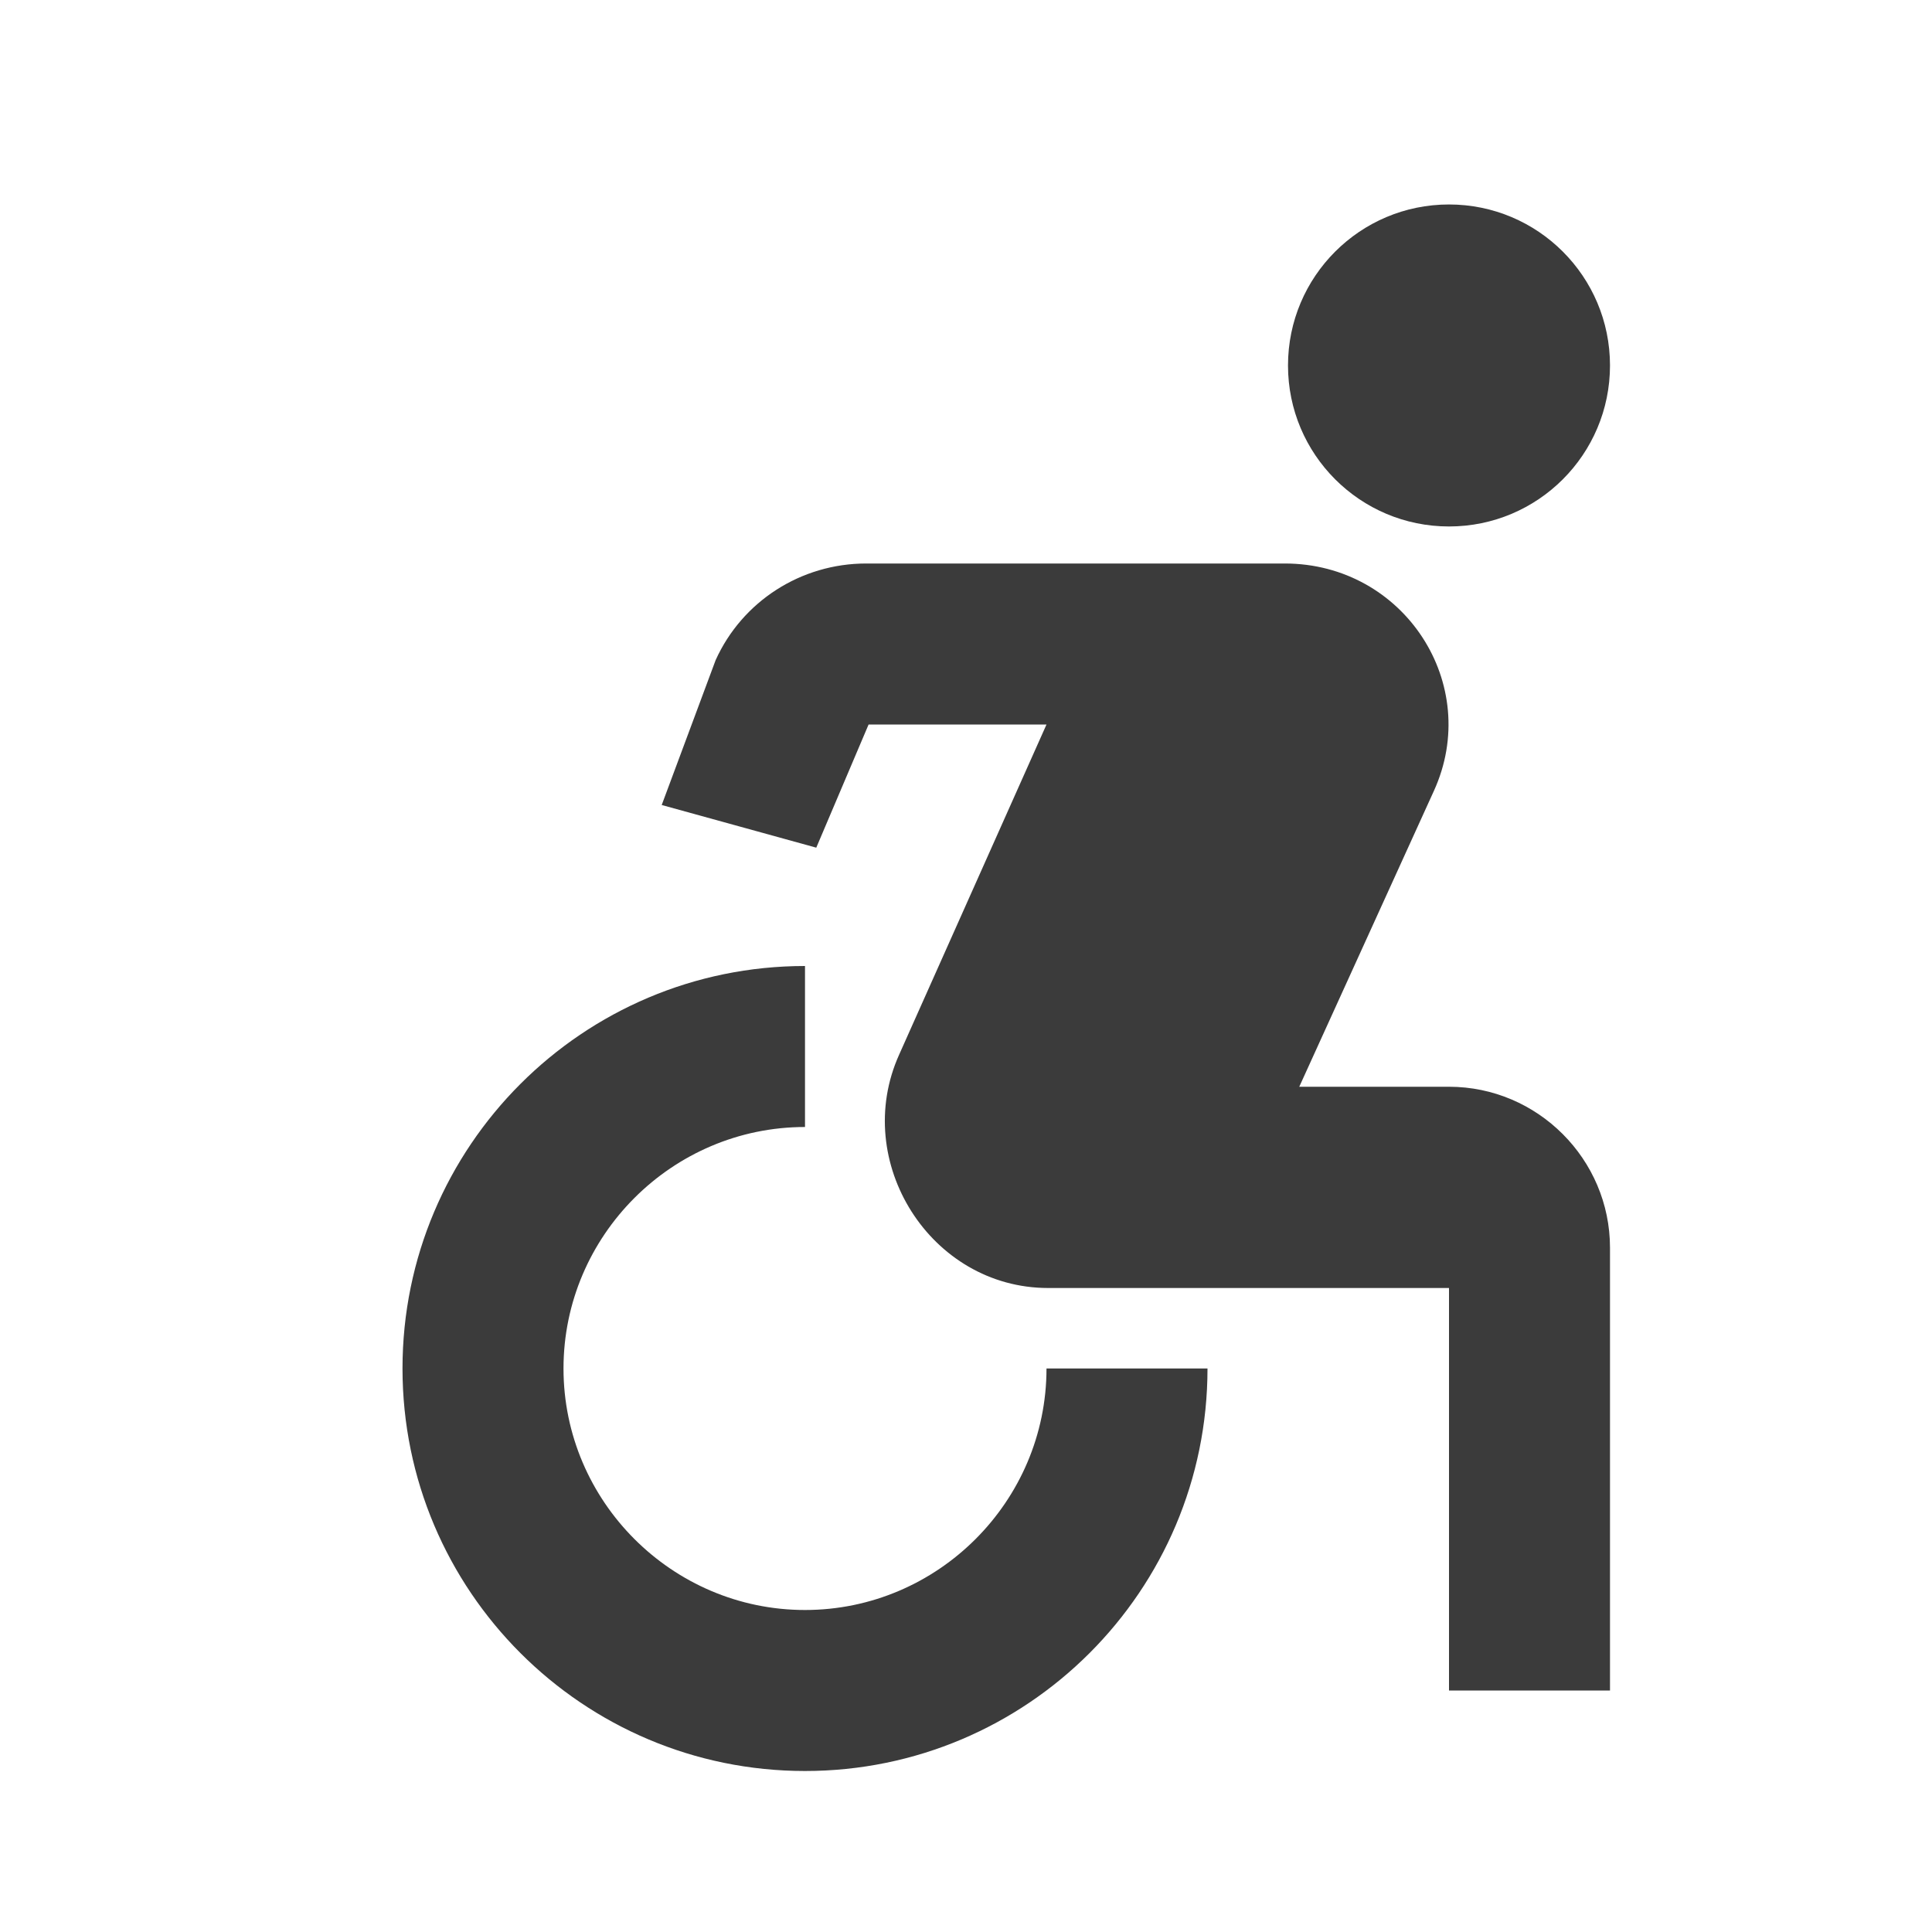
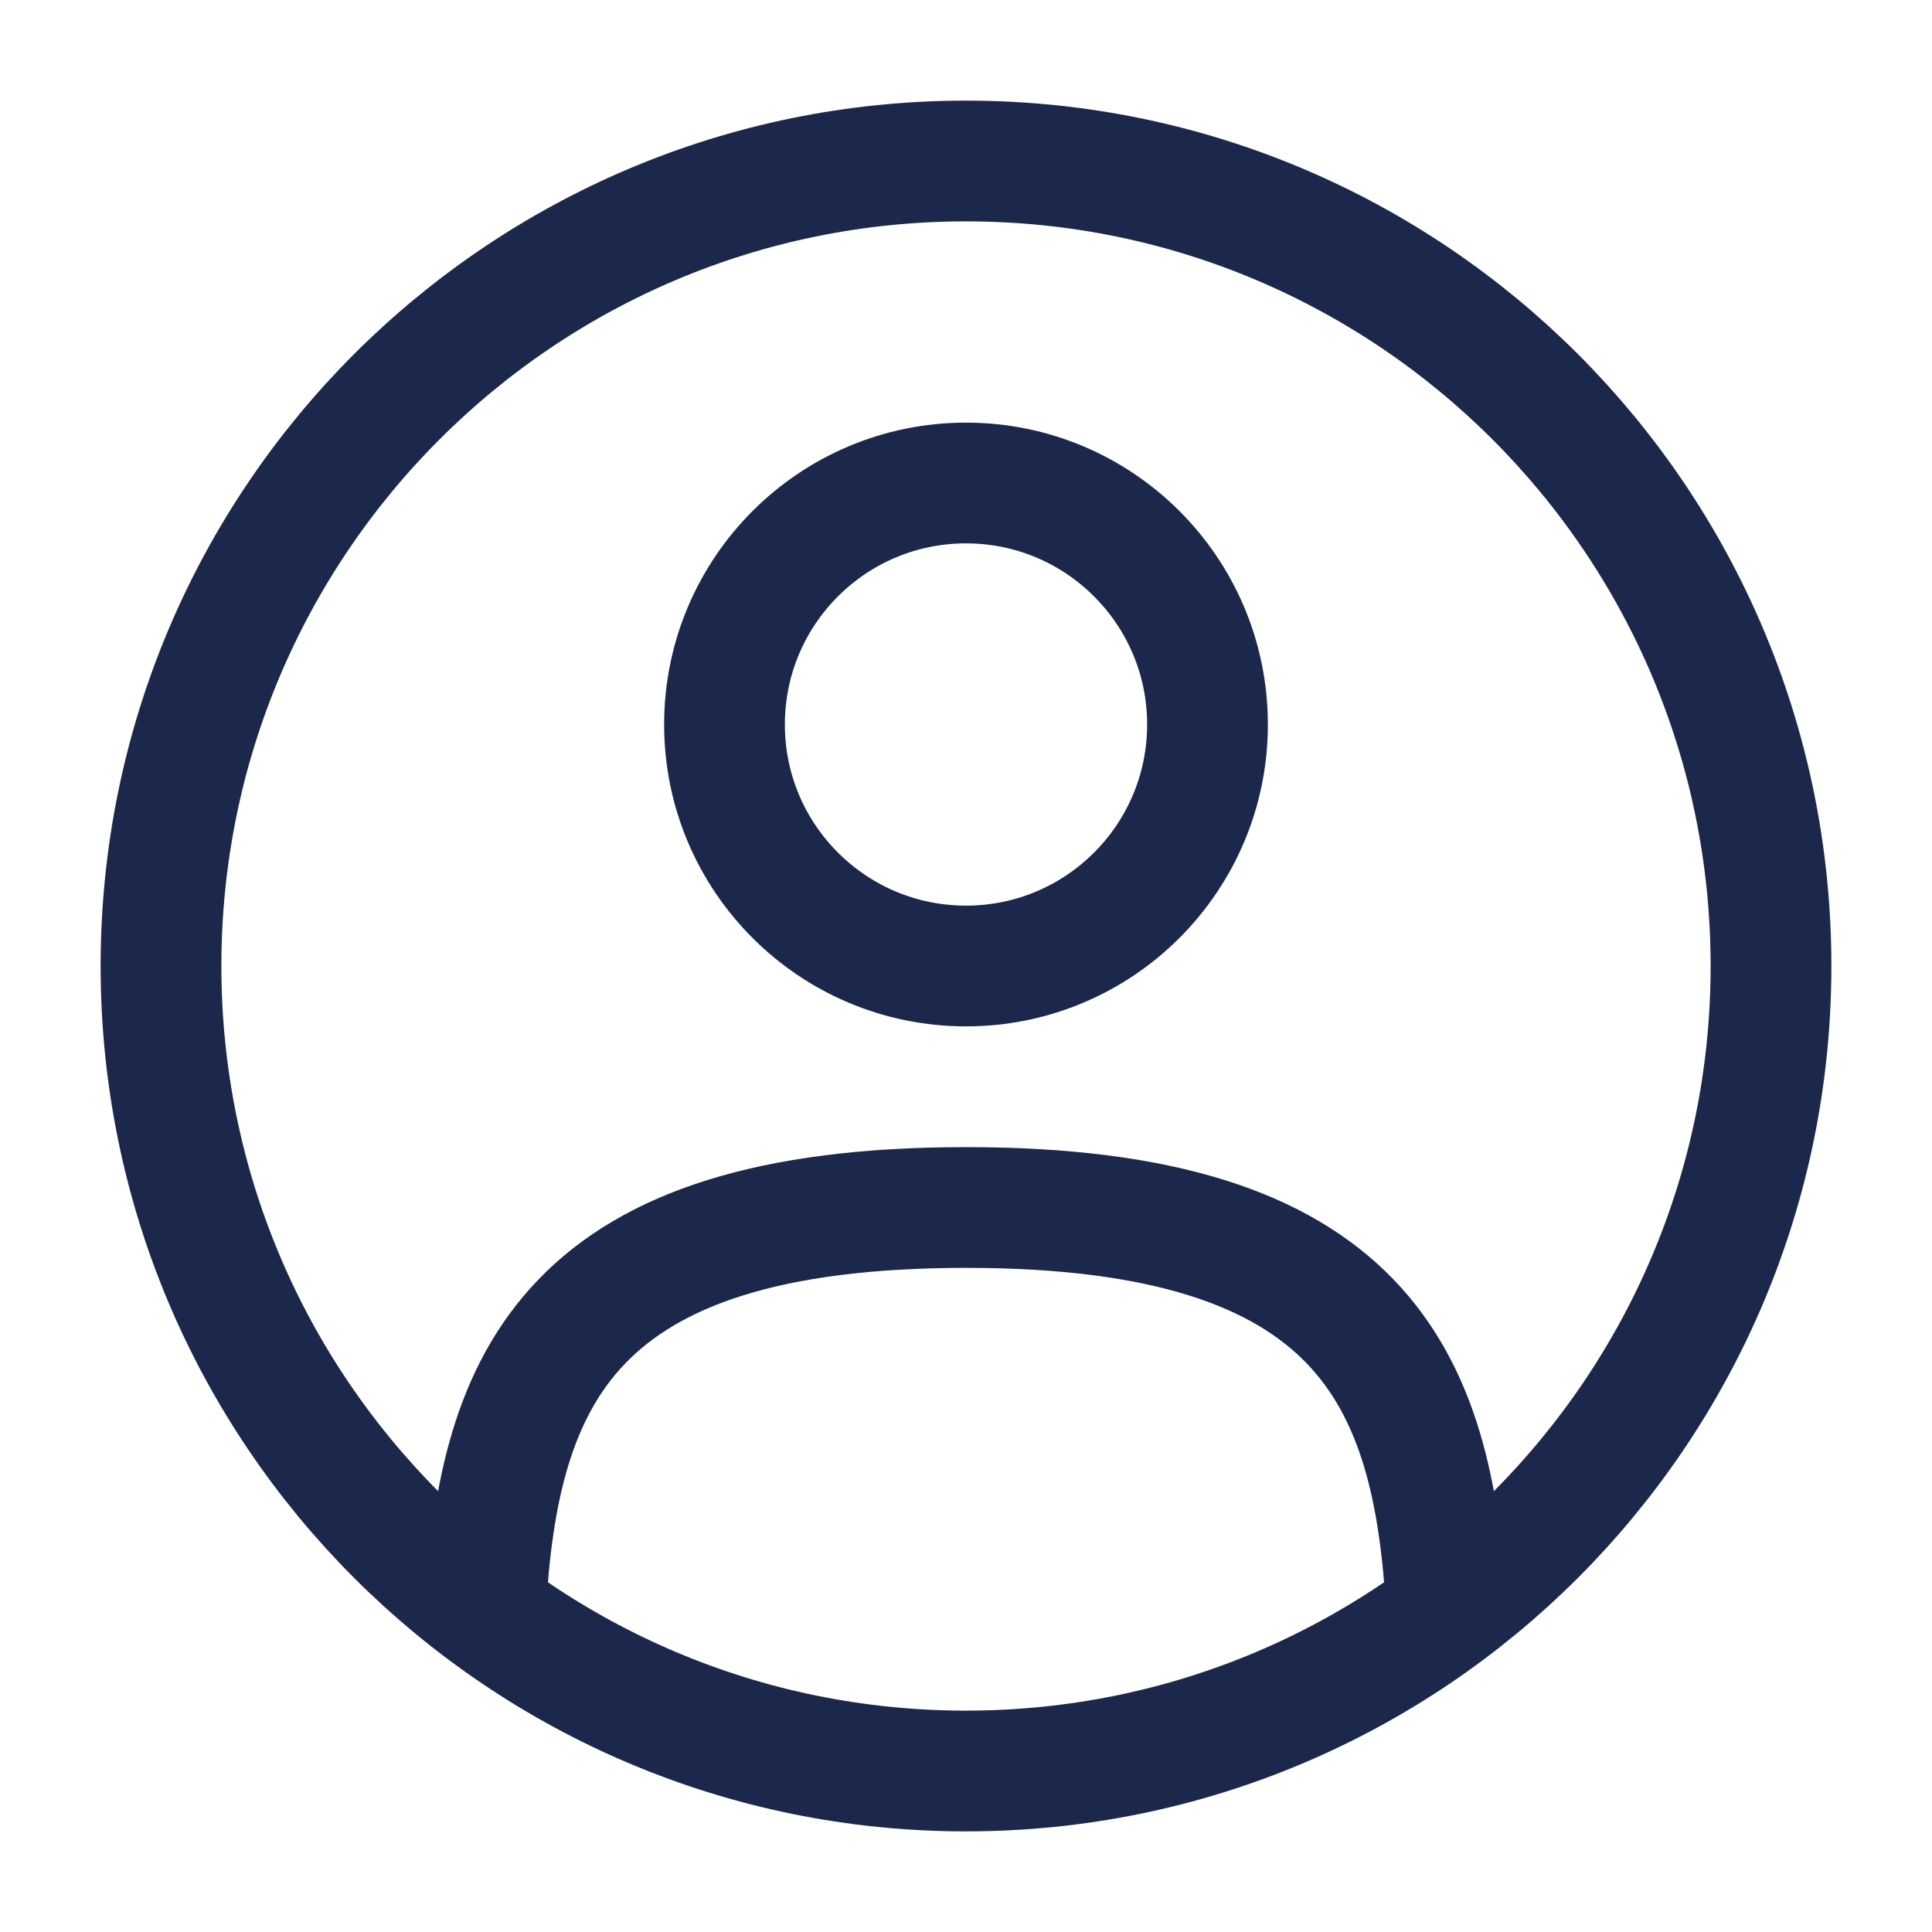
- <svg xmlns="http://www.w3.org/2000/svg" height="24px" viewBox="0 0 24 24" width="24px" fill="#3b3b3b">
-   <path d="M0 0h24v24H0V0z" fill="none" />
-   <circle cx="18" cy="4.54" r="2" />
-   <path d="M15 17h-2c0 1.65-1.35 3-3 3s-3-1.35-3-3 1.35-3 3-3v-2c-2.76 0-5 2.24-5 5s2.24 5 5 5 5-2.24 5-5zm3-3.5h-1.86l1.67-3.67C18.42 8.5 17.44 7 15.96 7h-5.2c-.81 0-1.54.47-1.87 1.2L8.22 10l1.92.53.65-1.53H13l-1.83 4.1c-.6 1.33.39 2.9 1.85 2.9H18v5h2v-5.5c0-1.1-.9-2-2-2z" />
+ <svg xmlns="http://www.w3.org/2000/svg" width="28px" height="28px" viewBox="0 0 24 24" fill="none">
+   <circle cx="12" cy="9" r="3" stroke="#1C274C" stroke-width="1.5" />
+   <circle cx="12" cy="12" r="10" stroke="#1C274C" stroke-width="1.5" />
+   <path d="M17.969 20C17.81 17.108 16.925 15 12 15C7.075 15 6.19 17.108 6.031 20" stroke="#1C274C" stroke-width="1.5" stroke-linecap="round" />
</svg>
